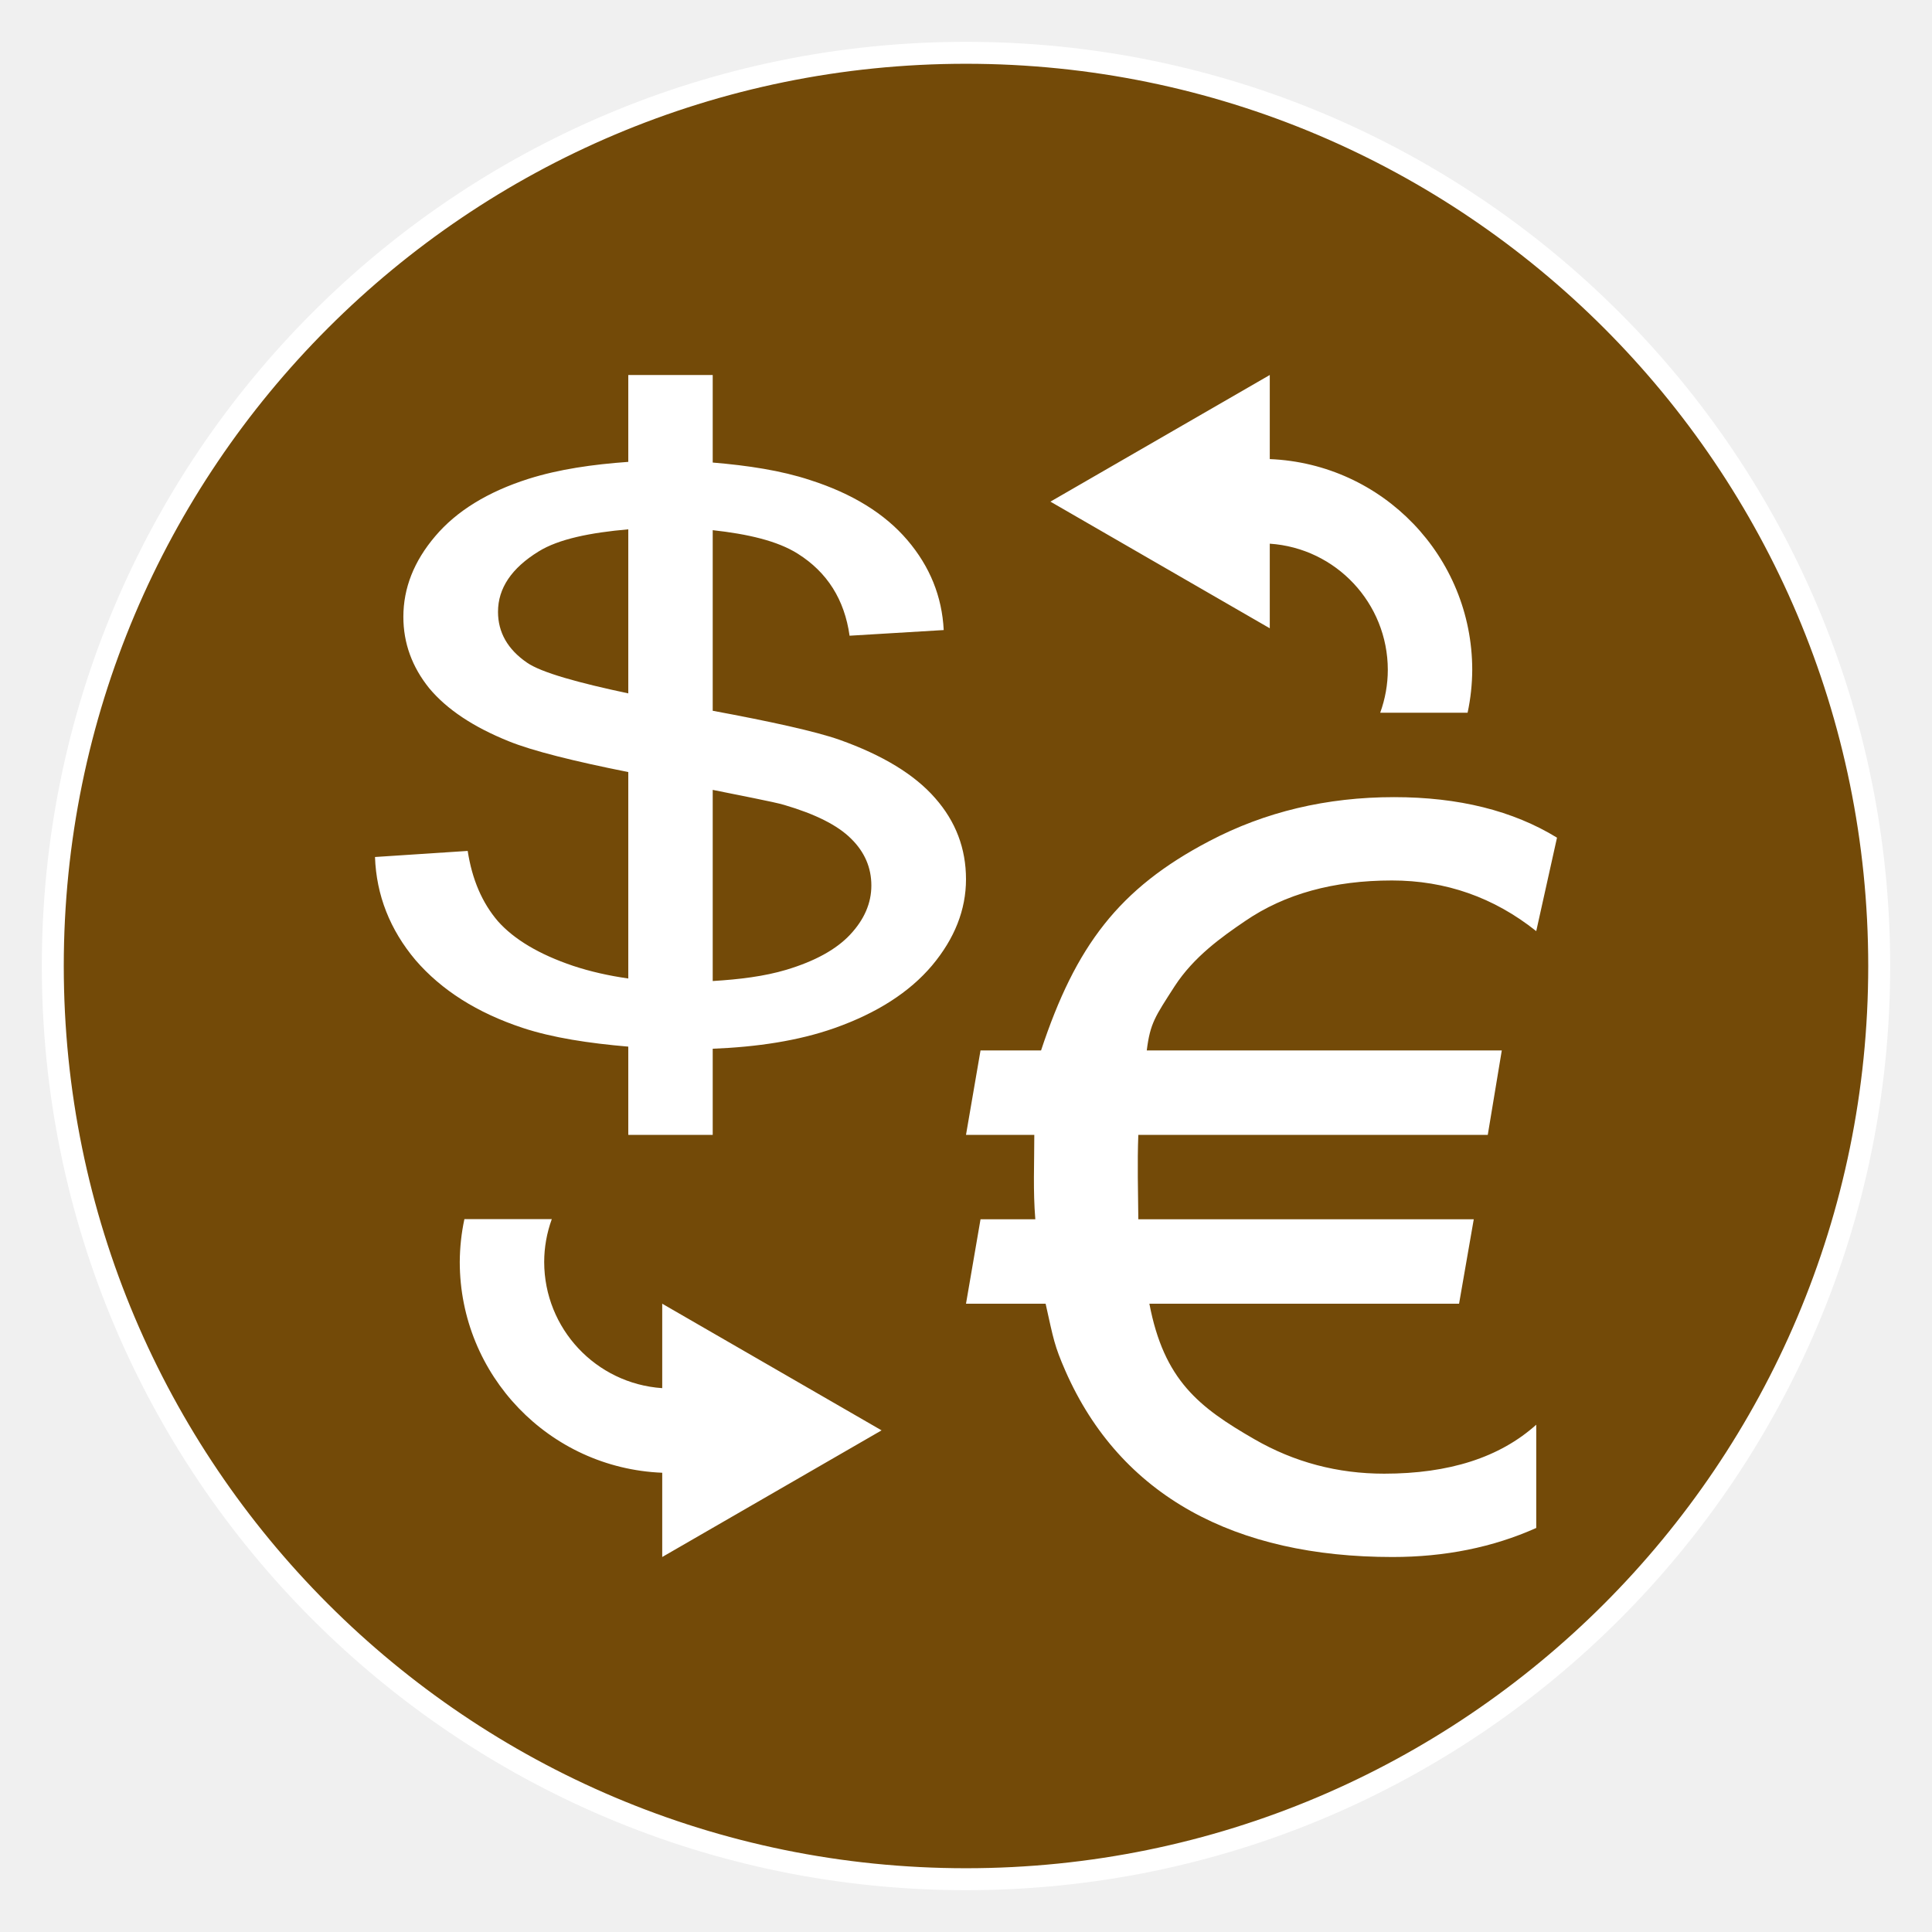
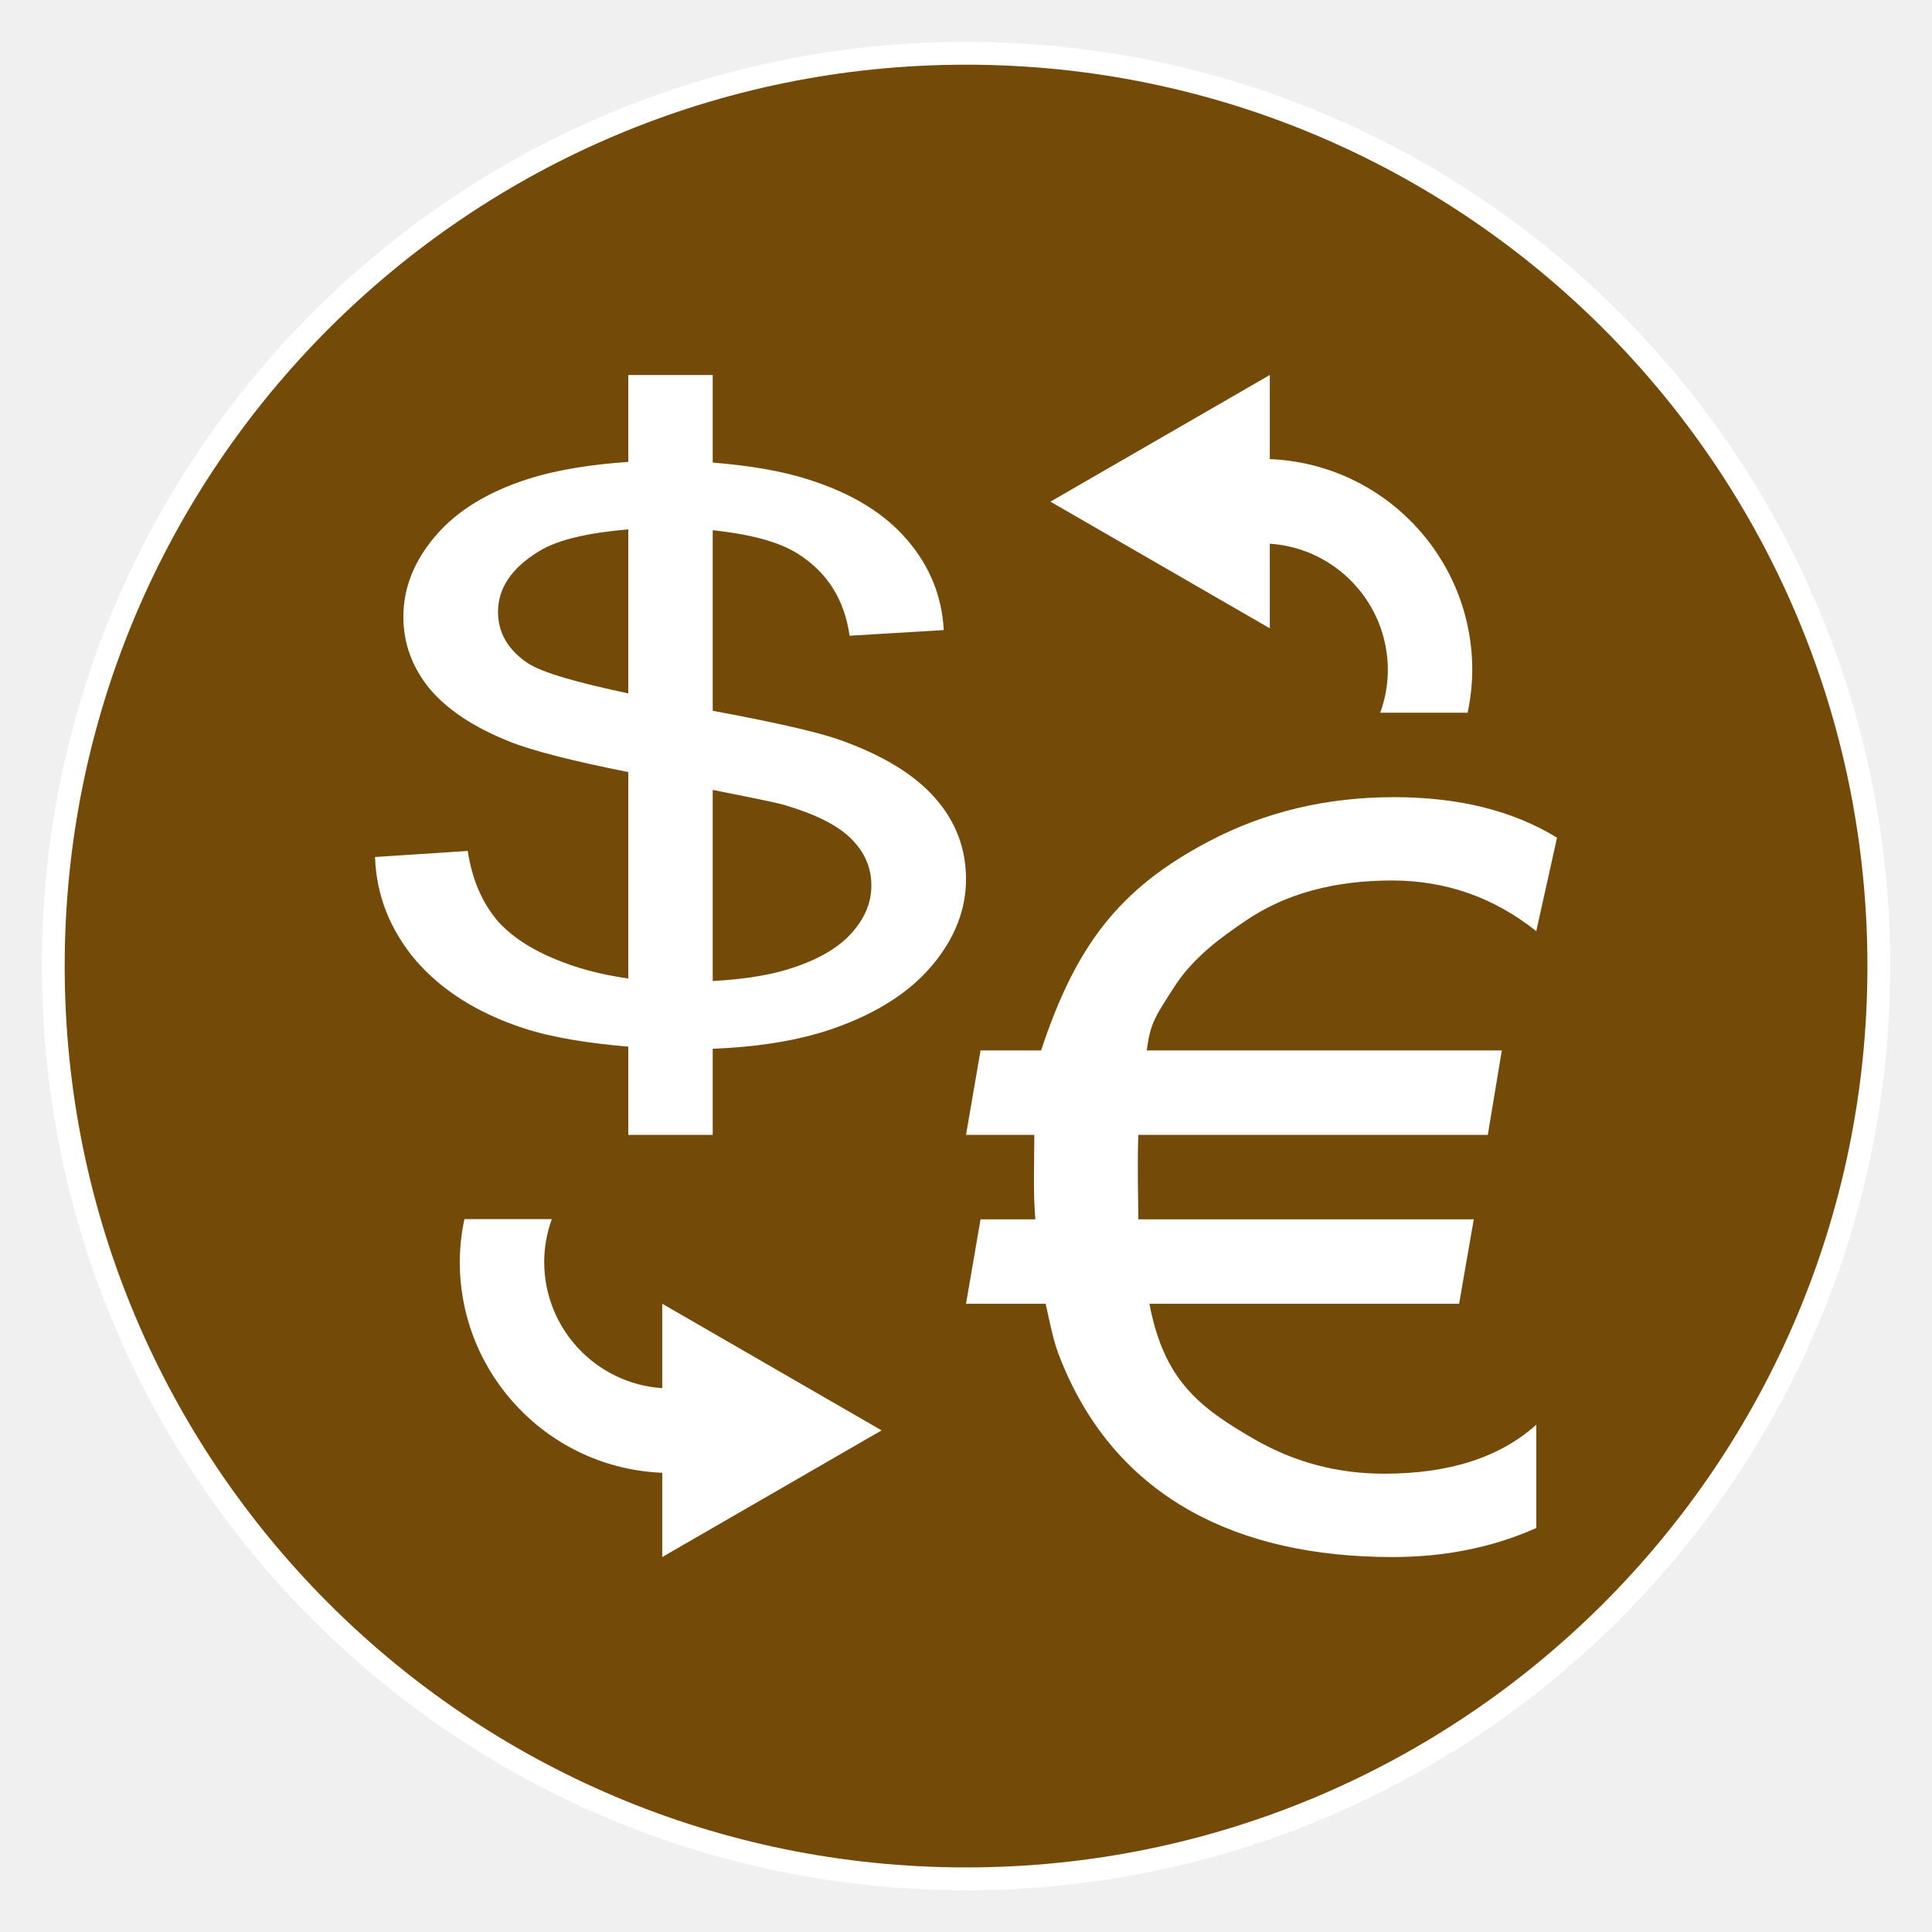
- <svg xmlns="http://www.w3.org/2000/svg" xmlns:xlink="http://www.w3.org/1999/xlink" version="1.1" id="Calque_1" x="0px" y="0px" viewBox="0 0 64 64" xml:space="preserve" width="64" height="64">
-   <defs id="defs18995">
+ <svg xmlns="http://www.w3.org/2000/svg" xmlns:xlink="http://www.w3.org/1999/xlink" width="64" height="64" viewBox="0 0 16.933 16.933" version="1.1" id="svg5">
+   <defs id="defs2">
+     <symbol id="symbol-university" viewBox="244.5 110 489 219.9">
+       <path d="M79,43l57,119c0,0,21-96,104-96s124,106,124,106l43-133l82-17L0,17L79,43z" id="path4460" />
+       <path fill="none" stroke="#000000" stroke-width="20" d="M94,176l-21,39" id="path4462" />
+       <path d="M300,19c0,10.5-22.6,19-50.5,19S199,29.5,199,19s22.6-19,50.5-19S300,8.5,300,19z" id="path4464" />
+       <path ill="none" stroke="#000000" stroke-width="20" d="M112,216l-16-38L64,88c0,0-9-8-4-35s16-24,16-24" id="path4466" />
+     </symbol>
+     <symbol viewBox="244.5 110 489 219.9" id="symbol9807">
+       <path id="path9809" d="M79,43l57,119c0,0,21-96,104-96s124,106,124,106l43-133l82-17L0,17L79,43z" />
+       <path id="path9811" d="M94,176l-21,39" stroke-width="20" stroke="#000000" fill="none" />
+       <path id="path9813" d="M300,19c0,10.5-22.6,19-50.5,19S199,29.5,199,19s22.6-19,50.5-19S300,8.5,300,19z" />
+       <path id="path9815" d="M112,216l-16-38L64,88c0,0-9-8-4-35s16-24,16-24" stroke-width="20" stroke="#000000" ill="none" />
+     </symbol>
+     <defs id="defs48974" />
    <defs id="defs18865">
      <rect id="SVGID_1_" x="1.3" y="3.9" width="49.4" height="93.7" />
    </defs>
    <clipPath id="SVGID_2_">
      <use xlink:href="#SVGID_1_" style="overflow:visible" id="use18867" x="0" y="0" width="100%" height="100%" />
    </clipPath>
    <defs id="defs18875">
      <rect id="SVGID_3_" x="1.3" y="3.9" width="49.4" height="93.7" />
    </defs>
    <clipPath id="SVGID_4_">
      <use xlink:href="#SVGID_3_" style="overflow:visible" id="use18877" x="0" y="0" width="100%" height="100%" />
    </clipPath>
    <defs id="defs18885">
      <rect id="SVGID_5_" x="1.3" y="3.9" width="49.4" height="93.7" />
    </defs>
    <clipPath id="SVGID_6_">
      <use xlink:href="#SVGID_5_" style="overflow:visible" id="use18887" x="0" y="0" width="100%" height="100%" />
    </clipPath>
    <defs id="defs18895">
      <rect id="SVGID_7_" x="1.3" y="3.9" width="49.4" height="93.7" />
    </defs>
    <clipPath id="SVGID_8_">
      <use xlink:href="#SVGID_7_" style="overflow:visible" id="use18897" x="0" y="0" width="100%" height="100%" />
    </clipPath>
    <defs id="defs18905">
      <rect id="SVGID_9_" x="1.3" y="3.9" width="49.4" height="93.7" />
    </defs>
    <clipPath id="SVGID_10_">
      <use xlink:href="#SVGID_9_" style="overflow:visible" id="use18907" x="0" y="0" width="100%" height="100%" />
    </clipPath>
    <defs id="defs18915">
      <rect id="SVGID_11_" x="1.3" y="3.9" width="49.4" height="93.7" />
    </defs>
    <clipPath id="SVGID_12_">
      <use xlink:href="#SVGID_11_" style="overflow:visible" id="use18917" x="0" y="0" width="100%" height="100%" />
    </clipPath>
    <defs id="defs18927">
      <rect id="SVGID_13_" x="50.6" y="3.9" width="49.4" height="93.7" />
    </defs>
    <clipPath id="SVGID_14_">
      <use xlink:href="#SVGID_13_" style="overflow:visible" id="use18929" x="0" y="0" width="100%" height="100%" />
    </clipPath>
    <defs id="defs18937">
      <rect id="SVGID_15_" x="50.6" y="3.9" width="49.4" height="93.7" />
    </defs>
    <clipPath id="SVGID_16_">
      <use xlink:href="#SVGID_15_" style="overflow:visible" id="use18939" x="0" y="0" width="100%" height="100%" />
    </clipPath>
    <defs id="defs18947">
      <rect id="SVGID_17_" x="50.6" y="3.9" width="49.4" height="93.7" />
    </defs>
    <clipPath id="SVGID_18_">
      <use xlink:href="#SVGID_17_" style="overflow:visible" id="use18949" x="0" y="0" width="100%" height="100%" />
    </clipPath>
    <defs id="defs18957">
      <rect id="SVGID_19_" x="50.6" y="3.9" width="49.4" height="93.7" />
    </defs>
    <clipPath id="SVGID_20_">
      <use xlink:href="#SVGID_19_" style="overflow:visible" id="use18959" x="0" y="0" width="100%" height="100%" />
    </clipPath>
    <defs id="defs18967">
      <rect id="SVGID_21_" x="50.6" y="3.9" width="49.4" height="93.7" />
    </defs>
    <clipPath id="SVGID_22_">
      <use xlink:href="#SVGID_21_" style="overflow:visible" id="use18969" x="0" y="0" width="100%" height="100%" />
    </clipPath>
    <defs id="defs18977">
      <rect id="SVGID_23_" x="50.6" y="3.9" width="49.4" height="93.7" />
    </defs>
    <clipPath id="SVGID_24_">
      <use xlink:href="#SVGID_23_" style="overflow:visible" id="use18979" x="0" y="0" width="100%" height="100%" />
    </clipPath>
+     <rect id="rect1116" x="1.3" y="3.9" width="49.4" height="93.7" />
+     <rect id="rect1118" x="1.3" y="3.9" width="49.4" height="93.7" />
+     <rect id="rect1120" x="1.3" y="3.9" width="49.4" height="93.7" />
+     <rect id="rect1122" x="1.3" y="3.9" width="49.4" height="93.7" />
+     <rect id="rect1124" x="1.3" y="3.9" width="49.4" height="93.7" />
+     <rect id="rect1126" x="1.3" y="3.9" width="49.4" height="93.7" />
+     <rect id="rect1128" x="50.6" y="3.9" width="49.4" height="93.7" />
+     <rect id="rect1130" x="50.6" y="3.9" width="49.4" height="93.7" />
+     <rect id="rect1132" x="50.6" y="3.9" width="49.4" height="93.7" />
+     <rect id="rect1134" x="50.6" y="3.9" width="49.4" height="93.7" />
+     <rect id="rect1136" x="50.6" y="3.9" width="49.4" height="93.7" />
+     <rect id="rect1138" x="50.6" y="3.9" width="49.4" height="93.7" />
  </defs>
  <style type="text/css" id="style18855">
	.st0{fill:#C4114E;}
	.st1{fill:#FFFFFF;}
	.st2{clip-path:url(#SVGID_2_);fill:#FFFFFF;}
	.st3{clip-path:url(#SVGID_4_);}
	.st4{clip-path:url(#SVGID_6_);fill:#FFFFFF;}
	.st5{clip-path:url(#SVGID_8_);fill:#FFFFFF;}
	.st6{clip-path:url(#SVGID_10_);fill:#FFFFFF;}
	.st7{clip-path:url(#SVGID_12_);fill:#FFFFFF;}
	.st8{clip-path:url(#SVGID_14_);fill:#FFFFFF;}
	.st9{clip-path:url(#SVGID_16_);}
	.st10{clip-path:url(#SVGID_18_);fill:#FFFFFF;}
	.st11{clip-path:url(#SVGID_20_);fill:#FFFFFF;}
	.st12{clip-path:url(#SVGID_22_);fill:#FFFFFF;}
	.st13{clip-path:url(#SVGID_24_);fill:#FFFFFF;}
</style>
-   <path class="st3" d="m 70.6,71.8 h 2.6 v 2.6 h -2.6 z" clip-path="url(#SVGID_4_)" id="path18880" />
-   <path class="st9" d="M 30.6,74.4 H 28 v -2.6 h 2.6 z" clip-path="url(#SVGID_16_)" id="path18942" />
-   <circle id="Ellipse_584" class="st0" cx="32" cy="32" r="30.251" style="fill:#734a08;fill-opacity:1;stroke:#ffffff;stroke-width:0.727;stroke-miterlimit:4;stroke-dasharray:none;stroke-opacity:1" />
-   <g aria-label="�" transform="matrix(2.850664,0,0,2.744019,12.42217,12.42217)" style="font-style:normal;font-weight:normal;font-size:61.962px;line-height:1.25;font-family:sans-serif;letter-spacing:0px;word-spacing:0px;fill:#ffffff;fill-opacity:1;stroke:none;stroke-width:1.549" id="text4497-3">
-     <path style="font-style:normal;font-variant:normal;font-weight:normal;font-stretch:normal;font-size:12.392px;font-family:Arial;-inkscape-font-specification:Arial;fill:#ffffff;fill-opacity:1;stroke-width:1.549" d="M 3,0 V 1.029 C 2.579,1.059 2.179,1.116 1.818,1.23 1.334,1.384 0.965,1.612 0.713,1.91 0.461,2.206 0.336,2.524 0.336,2.865 c 0,0.311 0.103,0.593 0.307,0.846 C 0.851,3.96 1.164,4.169 1.584,4.338 1.864,4.452 2.359,4.575 3,4.703 V 7.148 C 2.769,7.115 2.551,7.066 2.346,6.998 1.946,6.863 1.649,6.686 1.457,6.471 1.269,6.252 1.15,5.975 1.098,5.637 L 0,5.709 C 0.016,6.161 0.177,6.57 0.48,6.93 0.788,7.287 1.21,7.554 1.746,7.732 2.102,7.85 2.533,7.915 3,7.955 V 9 H 4 V 7.98 C 4.524,7.959 5.012,7.887 5.441,7.736 5.945,7.558 6.33,7.311 6.598,6.994 6.866,6.674 7,6.333 7,5.973 7,5.609 6.879,5.289 6.635,5.012 6.391,4.732 6.012,4.502 5.5,4.32 5.214,4.22 4.68,4.103 4,3.977 V 1.838 c 0.409,0.045 0.765,0.125 1.008,0.279 0.348,0.219 0.553,0.543 0.613,0.971 L 6.736,3.021 C 6.716,2.624 6.573,2.269 6.305,1.955 6.037,1.641 5.652,1.404 5.152,1.244 4.81,1.131 4.417,1.072 4,1.037 V 0 Z M 10.598,0 8,1.5 10.598,3 V 1.998 c 0.786,0.053 1.397,0.706 1.398,1.494 C 11.996,3.665 11.965,3.837 11.906,4 h 1.035 c 0.036,-0.167 0.054,-0.337 0.055,-0.508 C 12.995,2.152 11.937,1.051 10.598,0.996 Z M 3,1.828 V 3.771 C 2.415,3.647 1.969,3.525 1.799,3.406 1.571,3.249 1.457,3.048 1.457,2.805 1.457,2.525 1.618,2.287 1.938,2.09 2.176,1.942 2.554,1.867 3,1.828 Z M 4,4.914 C 4.295,4.975 4.718,5.054 4.846,5.092 5.214,5.2 5.479,5.332 5.639,5.492 5.799,5.649 5.879,5.834 5.879,6.047 5.879,6.256 5.795,6.45 5.627,6.629 5.463,6.804 5.211,6.943 4.871,7.045 4.614,7.122 4.317,7.159 4,7.178 Z M 12.07,5 C 11.273,5 10.543,5.173 9.881,5.521 8.808,6.083 8.298,6.765 7.889,8 H 7.172 L 7,9 h 0.809 c 2.362e-4,0.339 -0.016,0.66 0.012,1 H 7.172 L 7,11 h 0.943 c 0.095,0.427 0.103,0.494 0.234,0.795 C 8.831,13.283 10.192,14 12.051,14 c 0.621,0 1.189,-0.114 1.703,-0.344 v -1.223 c -0.432,0.388 -1.032,0.58 -1.801,0.58 -0.551,0 -1.064,-0.135 -1.537,-0.408 C 9.758,12.226 9.345,11.906 9.172,11 h 3.668 l 0.174,-1 H 9.041 c -0.003,-0.333 -0.013,-0.667 0,-1 H 13.18 L 13.346,8 H 9.141 C 9.182,7.675 9.24,7.6 9.471,7.24 9.697,6.892 10.027,6.657 10.307,6.467 c 0.469,-0.321 1.048,-0.48 1.738,-0.48 0.637,0 1.207,0.2 1.709,0.6 L 14,5.48 C 13.478,5.16 12.835,5 12.07,5 Z M 1.059,9.998 c -0.036,0.167 -0.054,0.337 -0.055,0.508 9.901e-4,1.34 1.059,2.442 2.398,2.496 V 14 L 6,12.5 3.402,11 v 1 C 2.616,11.947 2.005,11.294 2.004,10.506 2.004,10.333 2.035,10.161 2.094,9.998 Z" transform="scale(0.9811165,1.019247)" id="path823" />
+   <g id="g1318">
+     <circle style="fill:#734a08;fill-opacity:1;stroke:#ffffff;stroke-width:0.2;stroke-miterlimit:4;stroke-dasharray:none;stroke-opacity:1" id="path846" cx="8.467" cy="8.467" r="8" />
+     <g id="g1146" transform="matrix(0.2645833,0,0,0.2645833,-12.6717,-25.87048)">
+       <path class="st3" d="m 70.6,71.8 h 2.6 v 2.6 h -2.6 z" clip-path="url(#SVGID_4_)" id="path18880" />
+       <path class="st9" d="M 30.6,74.4 H 28 v -2.6 h 2.6 z" clip-path="url(#SVGID_16_)" id="path18942" />
+       <g aria-label="�" transform="matrix(2.850664,0,0,2.744019,60.31522,110.2004)" style="font-style:normal;font-weight:normal;font-size:61.962px;line-height:1.25;font-family:sans-serif;letter-spacing:0px;word-spacing:0px;fill:#ffffff;fill-opacity:1;stroke:none;stroke-width:1.549" id="text4497-3">
+         <path style="font-style:normal;font-variant:normal;font-weight:normal;font-stretch:normal;font-size:12.392px;font-family:Arial;-inkscape-font-specification:Arial;fill:#ffffff;fill-opacity:1;stroke-width:1.549" d="M 3,0 V 1.029 C 2.579,1.059 2.179,1.116 1.818,1.23 1.334,1.384 0.965,1.612 0.713,1.91 0.461,2.206 0.336,2.524 0.336,2.865 c 0,0.311 0.103,0.593 0.307,0.846 C 0.851,3.96 1.164,4.169 1.584,4.338 1.864,4.452 2.359,4.575 3,4.703 V 7.148 C 2.769,7.115 2.551,7.066 2.346,6.998 1.946,6.863 1.649,6.686 1.457,6.471 1.269,6.252 1.15,5.975 1.098,5.637 L 0,5.709 C 0.016,6.161 0.177,6.57 0.48,6.93 0.788,7.287 1.21,7.554 1.746,7.732 2.102,7.85 2.533,7.915 3,7.955 V 9 H 4 V 7.98 C 4.524,7.959 5.012,7.887 5.441,7.736 5.945,7.558 6.33,7.311 6.598,6.994 6.866,6.674 7,6.333 7,5.973 7,5.609 6.879,5.289 6.635,5.012 6.391,4.732 6.012,4.502 5.5,4.32 5.214,4.22 4.68,4.103 4,3.977 V 1.838 c 0.409,0.045 0.765,0.125 1.008,0.279 0.348,0.219 0.553,0.543 0.613,0.971 L 6.736,3.021 C 6.716,2.624 6.573,2.269 6.305,1.955 6.037,1.641 5.652,1.404 5.152,1.244 4.81,1.131 4.417,1.072 4,1.037 V 0 Z M 10.598,0 8,1.5 10.598,3 V 1.998 c 0.786,0.053 1.397,0.706 1.398,1.494 C 11.996,3.665 11.965,3.837 11.906,4 h 1.035 c 0.036,-0.167 0.054,-0.337 0.055,-0.508 C 12.995,2.152 11.937,1.051 10.598,0.996 Z M 3,1.828 V 3.771 C 2.415,3.647 1.969,3.525 1.799,3.406 1.571,3.249 1.457,3.048 1.457,2.805 1.457,2.525 1.618,2.287 1.938,2.09 2.176,1.942 2.554,1.867 3,1.828 Z M 4,4.914 C 4.295,4.975 4.718,5.054 4.846,5.092 5.214,5.2 5.479,5.332 5.639,5.492 5.799,5.649 5.879,5.834 5.879,6.047 5.879,6.256 5.795,6.45 5.627,6.629 5.463,6.804 5.211,6.943 4.871,7.045 4.614,7.122 4.317,7.159 4,7.178 Z M 12.07,5 C 11.273,5 10.543,5.173 9.881,5.521 8.808,6.083 8.298,6.765 7.889,8 H 7.172 L 7,9 h 0.809 c 2.362e-4,0.339 -0.016,0.66 0.012,1 H 7.172 L 7,11 h 0.943 c 0.095,0.427 0.103,0.494 0.234,0.795 C 8.831,13.283 10.192,14 12.051,14 c 0.621,0 1.189,-0.114 1.703,-0.344 v -1.223 c -0.432,0.388 -1.032,0.58 -1.801,0.58 -0.551,0 -1.064,-0.135 -1.537,-0.408 C 9.758,12.226 9.345,11.906 9.172,11 h 3.668 l 0.174,-1 H 9.041 c -0.003,-0.333 -0.013,-0.667 0,-1 H 13.18 L 13.346,8 H 9.141 C 9.182,7.675 9.24,7.6 9.471,7.24 9.697,6.892 10.027,6.657 10.307,6.467 c 0.469,-0.321 1.048,-0.48 1.738,-0.48 0.637,0 1.207,0.2 1.709,0.6 L 14,5.48 C 13.478,5.16 12.835,5 12.07,5 Z M 1.059,9.998 c -0.036,0.167 -0.054,0.337 -0.055,0.508 9.901e-4,1.34 1.059,2.442 2.398,2.496 V 14 L 6,12.5 3.402,11 v 1 C 2.616,11.947 2.005,11.294 2.004,10.506 2.004,10.333 2.035,10.161 2.094,9.998 Z" transform="scale(0.9811165,1.019247)" id="path823" />
+       </g>
+     </g>
  </g>
</svg>
